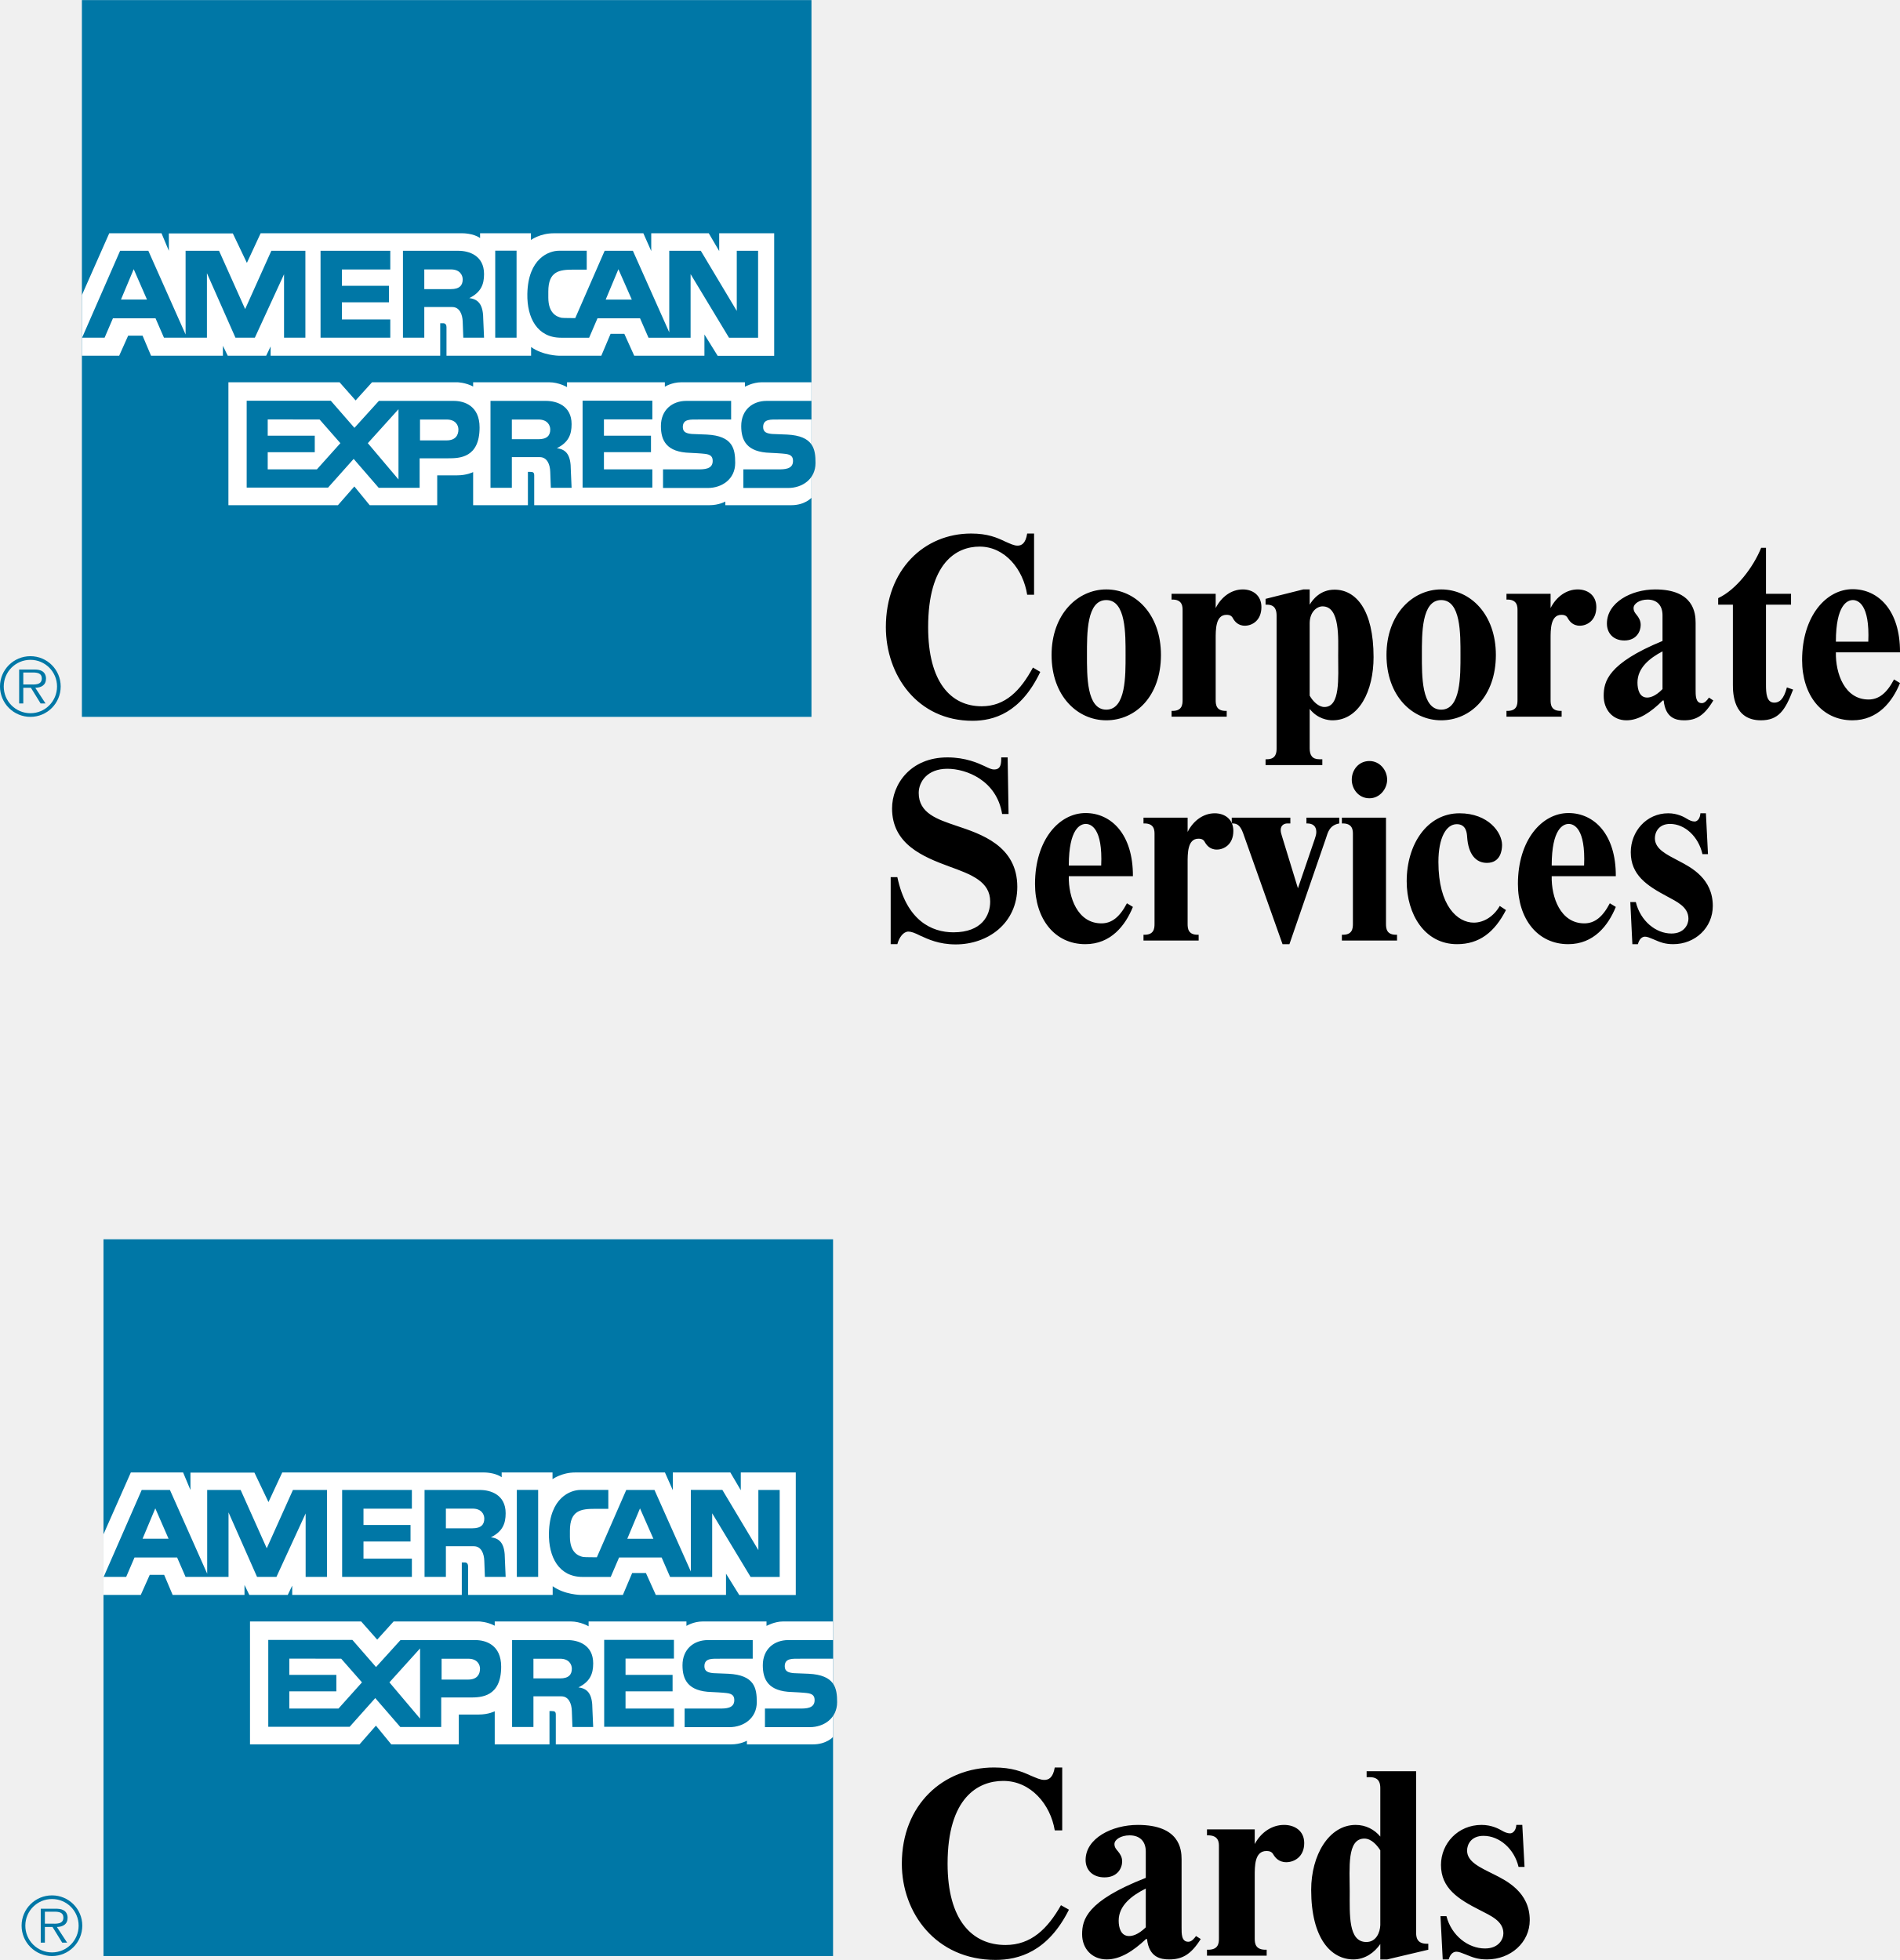
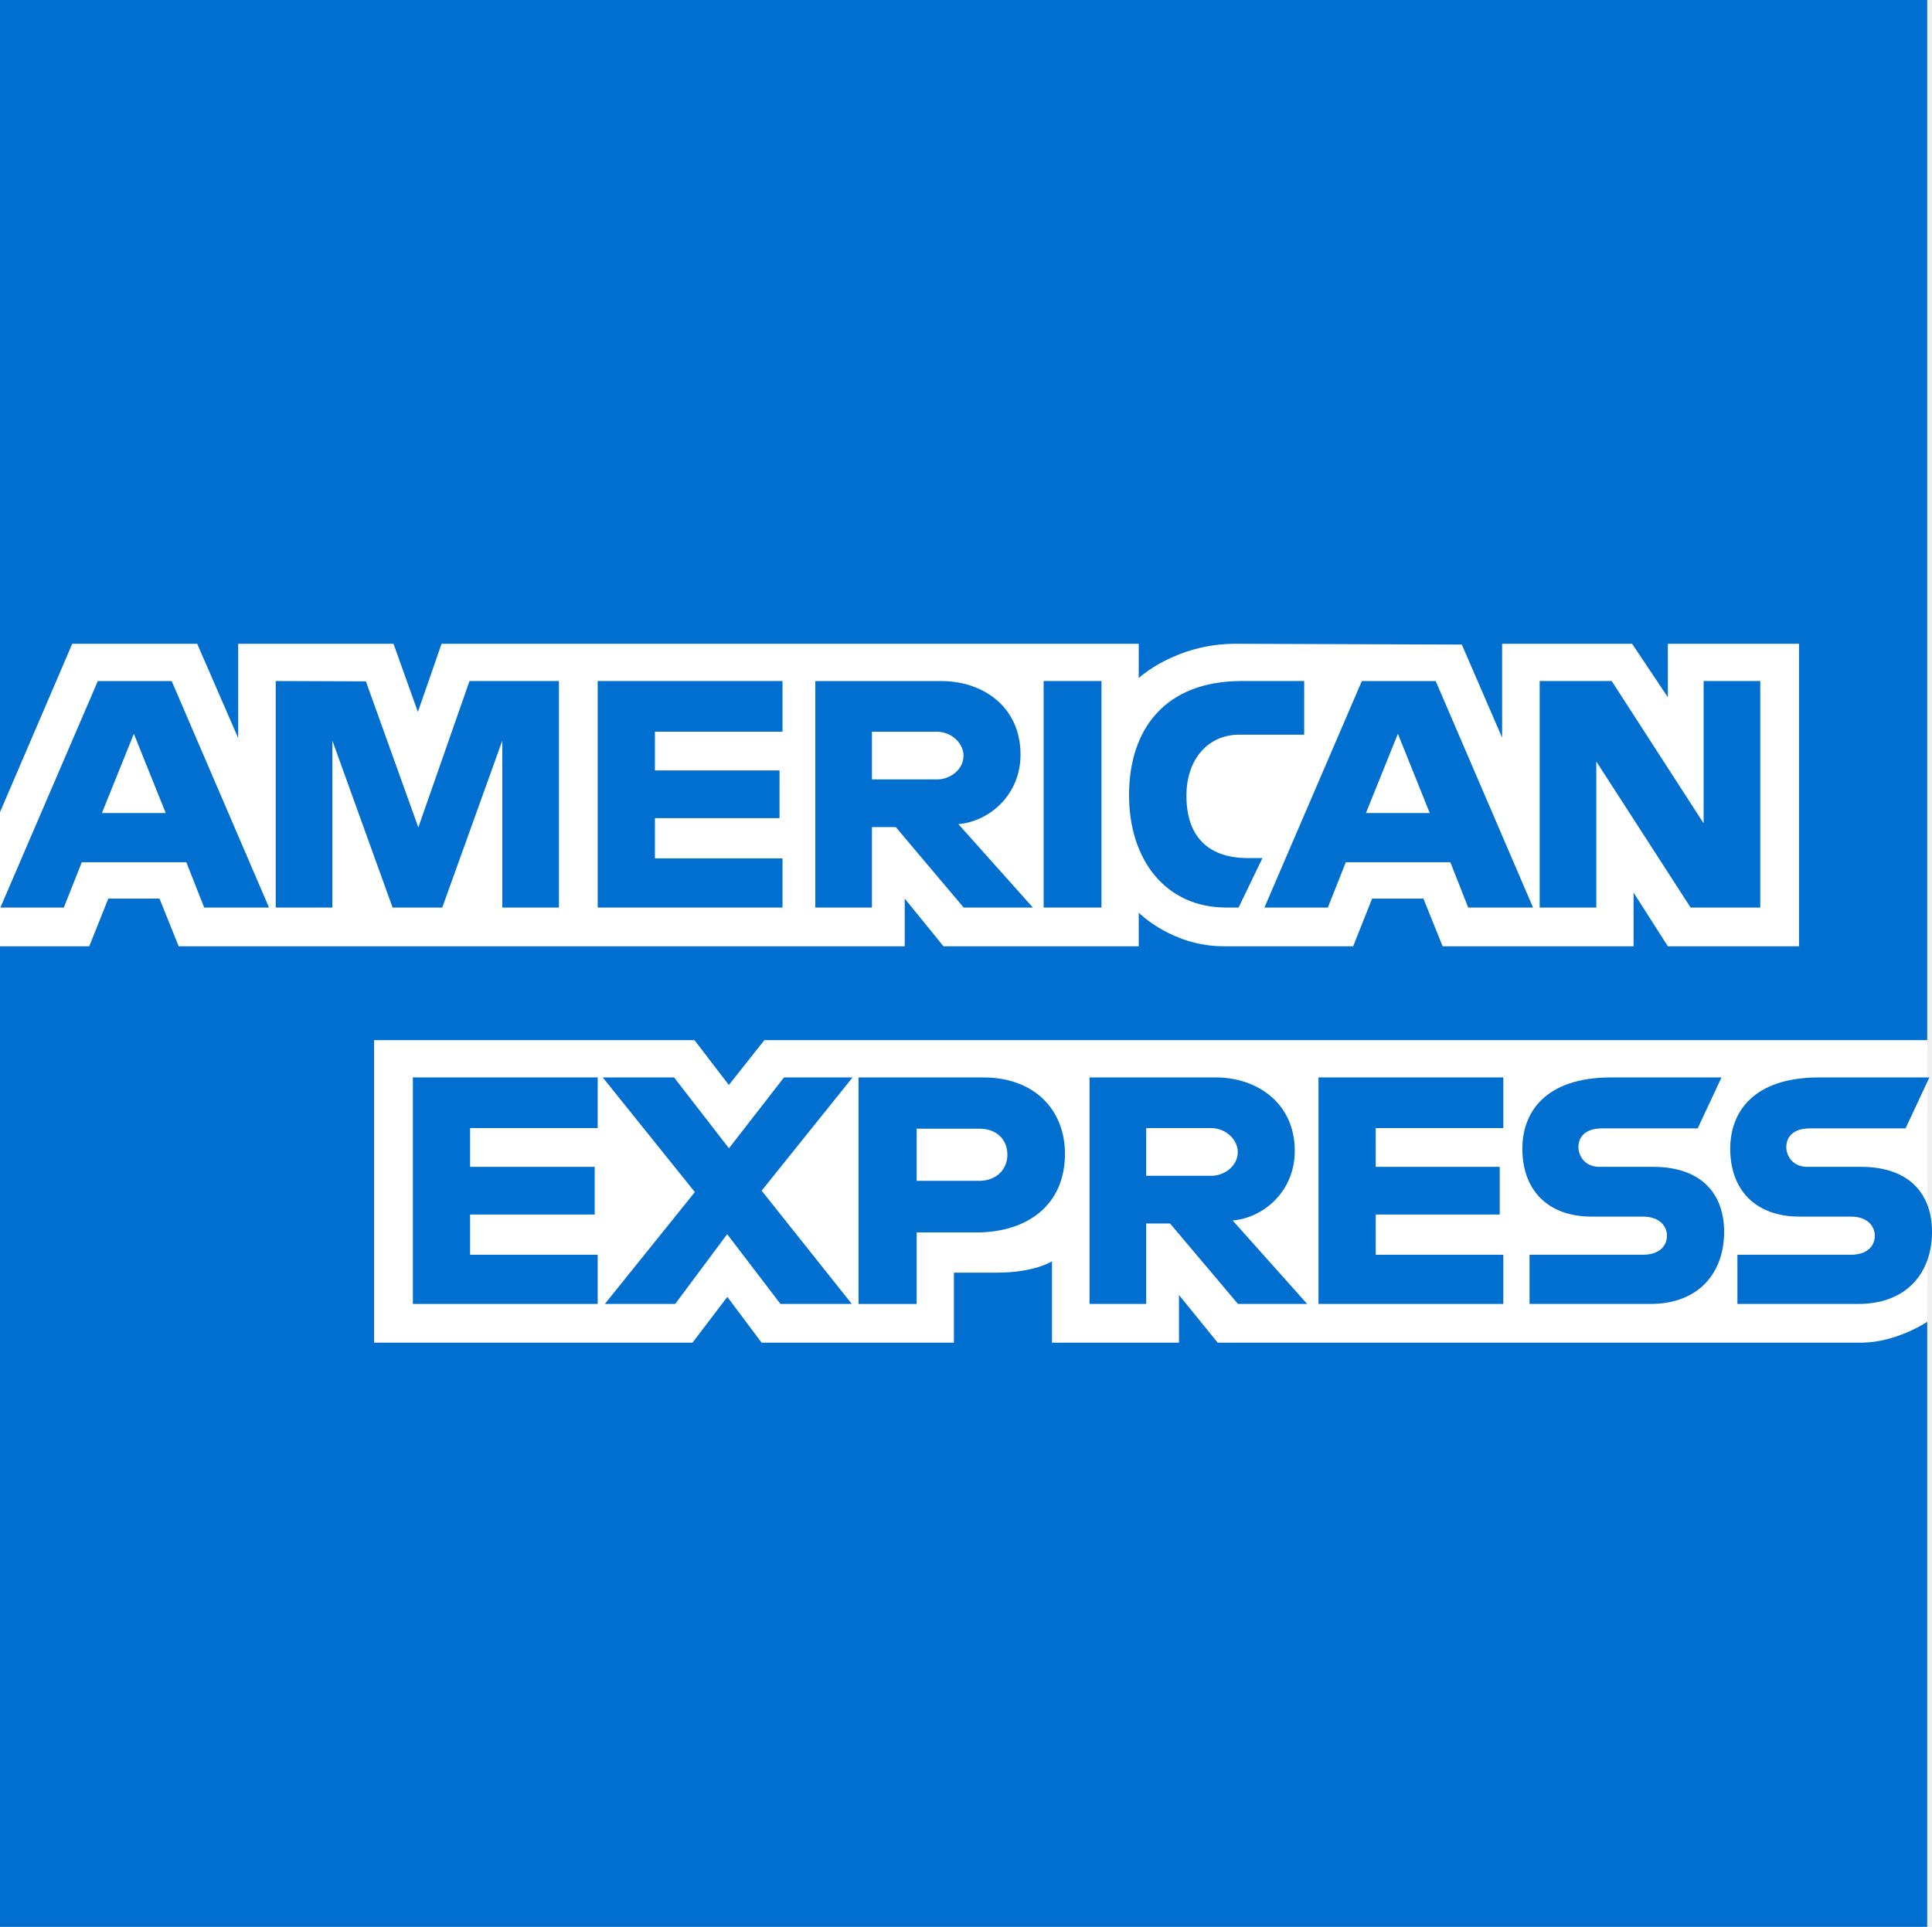
- <svg xmlns="http://www.w3.org/2000/svg" width="2423" height="2500" viewBox="0 0 523.865 540.463">
-   <g fill-rule="evenodd" clip-rule="evenodd">
-     <path d="M285.112 163.989h-1.9c-1.077-6.938-6.083-13.277-13.115-13.277-6.399 0-14.192 4.47-14.192 22.217 0 15.078 6.209 21.816 14.763 21.816 6.526 0 10.708-4.337 14.129-10.675l2.027 1.201c-5.386 11.342-12.861 13.477-18.69 13.477-15.206 0-23.886-12.609-23.886-25.819 0-15.879 10.581-25.82 23.505-25.82 4.562 0 7.16 1.134 9.377 2.202 1.395.6 2.408 1.134 3.422 1.134 1.077 0 2.218-.534 2.661-3.335h1.9v16.879h-.001zM289.938 180.602c0-11.275 7.223-18.081 15.079-18.081 8.047 0 15.079 6.872 15.079 18.081 0 11.342-6.97 18.014-15.079 18.014-7.919-.001-15.079-6.673-15.079-18.014zm20.402 0c0-5.805.127-15.145-5.322-15.145s-5.322 9.34-5.322 15.145c0 5.671-.127 15.078 5.322 15.078s5.322-9.408 5.322-15.078zM323.021 196.013c2.914.133 3.041-1.734 3.041-3.002v-24.685c0-.935.063-3.136-3.041-3.002v-1.601h12.165v3.936c1.584-3.136 4.371-5.137 7.476-5.137 2.725 0 5.132 1.601 5.132 4.87 0 3.736-2.598 5.138-4.562 5.138-2.027 0-2.851-1.401-3.104-1.734-.443-.868-.823-1.268-1.964-1.268-3.041 0-2.978 4.136-2.978 6.738v16.746c0 1.268.127 3.136 3.041 3.002v1.601h-15.206v-1.602zM361.103 162.521v4.203c.823-1.401 2.914-4.136 6.843-4.136 5.892 0 10.771 5.538 10.771 18.614 0 9.341-3.992 17.414-11.341 17.414-1.141 0-4.056-.333-6.272-3.136v10.875c0 1.868.696 3.002 2.661 3.002h.823v1.601h-15.649v-1.601h.38c2.534 0 2.661-1.868 2.661-3.002v-36.561c0-1.334-.253-3.069-2.661-3.069h-.38v-1.601l10.391-2.602h1.773v-.001zm0 29.289c.887 1.602 2.471 3.136 4.055 3.136 4.435 0 3.802-7.873 3.802-14.211 0-4.67.569-13.543-4.309-13.543-1.521 0-3.485 1.468-3.548 4.537v20.081zM382.28 180.602c0-11.275 7.224-18.081 15.08-18.081 8.046 0 15.079 6.872 15.079 18.081 0 11.342-6.97 18.014-15.079 18.014-7.92-.001-15.08-6.673-15.08-18.014zm20.402 0c0-5.805.127-15.145-5.321-15.145-5.449 0-5.322 9.34-5.322 15.145 0 5.671-.127 15.078 5.322 15.078 5.448 0 5.321-9.408 5.321-15.078zM415.362 196.013c2.915.133 3.042-1.734 3.042-3.002v-24.685c0-.935.062-3.136-3.042-3.002v-1.601h12.165v3.936c1.584-3.136 4.372-5.137 7.477-5.137 2.725 0 5.132 1.601 5.132 4.87 0 3.736-2.598 5.138-4.562 5.138-2.027 0-2.852-1.401-3.104-1.734-.443-.868-.823-1.268-1.964-1.268-3.041 0-2.979 4.136-2.979 6.738v16.746c0 1.268.127 3.136 3.041 3.002v1.601h-15.206v-1.602zM472.389 193.145c-2.534 4.27-4.814 5.471-8.046 5.471-2.154 0-5.133-.534-5.64-5.471h-.253c-3.295 3.269-6.589 5.471-10.011 5.471-3.802 0-6.272-2.936-6.272-6.738 0-3.937 1.141-8.94 16.22-15.145v-7.072c0-2.802-1.584-4.336-4.118-4.336-2.218 0-3.865 1.134-3.865 2.335 0 .868.443 1.401.888 1.935.57.733 1.077 1.534 1.077 2.735 0 1.734-1.142 4.27-4.499 4.27-3.041 0-4.815-2.001-4.815-4.67 0-5.805 6.716-9.407 13.306-9.407 10.645 0 11.151 6.538 11.151 9.207v18.281c0 1.668-.063 3.87 1.71 3.87.824 0 1.458-.801 1.964-1.534l1.203.798zm-14.002-13.544c-3.548 1.868-6.906 4.537-6.906 8.606 0 1.935.57 4.137 2.661 4.137.761 0 2.218-.268 4.245-2.335v-10.408zM473.736 164.922c5.006-2.334 9.693-8.539 11.848-13.877h1.331v12.677h6.906v3.002h-6.906v22.083c0 2.269.127 4.937 2.28 4.937 1.331 0 2.598-.8 3.485-4.203l1.71.601c-2.153 5.671-3.991 8.473-8.869 8.473-7.604 0-7.73-7.472-7.73-9.808v-22.083h-4.055v-1.802zM523.864 188.341c-2.091 5.137-6.083 10.274-13.115 10.274-8.49 0-13.876-7.005-13.876-16.613 0-12.143 6.653-19.548 13.939-19.548 7.033 0 13.115 5.805 13.052 17.414h-17.677c-.127 5.804 2.407 13.01 8.996 13.01 2.788 0 5.006-1.668 7.033-5.538l1.648 1.001zm-8.743-11.409c.443-10.342-2.852-11.476-4.245-11.476-1.458 0-4.688 1.201-4.688 11.476h8.933zM278.08 224.456h-1.774c-1.521-9.34-9.947-12.476-15.079-12.476-5.639 0-7.92 3.669-7.92 6.672 0 5.604 5.132 7.272 10.454 9.073 6.526 2.202 16.727 5.404 16.727 16.813 0 10.074-8.109 15.878-16.979 15.878-4.688 0-7.667-1.468-9.758-2.402-1.583-.801-2.534-1.134-3.294-1.134-1.331 0-2.535 1.534-3.041 3.469h-1.837V241.87h1.837c2.534 12.009 9.503 15.212 15.459 15.212 7.856 0 10.138-4.671 10.138-8.474 0-5.537-5.195-7.473-11.278-9.674-7.223-2.669-15.776-6.138-15.776-16.012 0-6.605 5.005-14.078 15.27-14.078 5.006 0 8.49 1.601 10.074 2.335 1.394.667 2.091 1.001 2.787 1.001 1.584 0 1.965-1.067 1.965-2.936v-.4h1.773l.252 15.612zM312.364 250.076c-2.091 5.138-6.082 10.275-13.115 10.275-8.489 0-13.875-7.005-13.875-16.613 0-12.143 6.652-19.549 13.938-19.549 7.033 0 13.115 5.805 13.052 17.414h-17.677c-.127 5.804 2.408 13.01 8.997 13.01 2.788 0 5.005-1.668 7.032-5.538l1.648 1.001zm-8.743-11.409c.443-10.341-2.852-11.475-4.245-11.475-1.457 0-4.688 1.201-4.688 11.475h8.933zM315.283 257.749c2.915.133 3.042-1.735 3.042-3.002v-24.686c0-.934.063-3.136-3.042-3.002v-1.601h12.166v3.936c1.583-3.136 4.371-5.137 7.476-5.137 2.725 0 5.132 1.601 5.132 4.87 0 3.736-2.598 5.137-4.562 5.137-2.027 0-2.851-1.401-3.104-1.735-.443-.867-.824-1.268-1.964-1.268-3.041 0-2.978 4.137-2.978 6.739v16.746c0 1.268.126 3.136 3.041 3.002v1.601h-15.207v-1.6z" />
-     <path d="M355.773 225.457v1.601h-.823c-.824 0-1.838.467-1.838 1.802 0 .667.19 1.134.317 1.601l4.435 14.478 4.625-13.543c.19-.667.443-1.201.443-2.002 0-1.668-1.077-2.335-2.471-2.335h-.254v-1.601h9.061v1.601c-2.725.467-3.168 2.535-3.675 4.07l-10.073 29.222h-1.901l-10.897-30.69c-.823-2.268-1.837-2.602-2.851-2.602h-.254v-1.601h16.156v-.001zM369.98 257.749c2.914.133 3.041-1.735 3.041-3.002v-24.686c0-.934.063-3.136-3.041-3.002v-1.601h12.165v29.289c0 1.268.127 3.136 3.041 3.002v1.601H369.98v-1.601zm7.604-47.904c2.851 0 4.878 2.535 4.878 5.137 0 2.535-2.027 5.137-4.878 5.137-3.042 0-4.879-2.602-4.879-5.137 0-2.602 1.837-5.137 4.879-5.137zM415.222 250.943c-3.168 6.139-7.35 9.408-13.495 9.408-8.934 0-13.876-8.273-13.876-17.347 0-10.208 5.64-18.747 14.573-18.747 7.92 0 11.721 5.271 11.721 8.74 0 1.401-.38 4.937-4.182 4.937-2.978 0-5.132-2.269-5.449-7.206-.062-1-.253-3.469-2.851-3.469-2.914 0-5.068 3.736-5.068 10.408 0 12.209 5.321 16.746 9.757 16.746 2.788 0 5.512-1.734 7.159-4.604l1.711 1.134zM445.509 250.076c-2.091 5.138-6.082 10.275-13.114 10.275-8.49 0-13.876-7.005-13.876-16.613 0-12.143 6.652-19.549 13.938-19.549 7.033 0 13.115 5.805 13.052 17.414h-17.677c-.127 5.804 2.408 13.01 8.997 13.01 2.788 0 5.005-1.668 7.032-5.538l1.648 1.001zm-8.743-11.409c.443-10.341-2.852-11.475-4.245-11.475-1.457 0-4.688 1.201-4.688 11.475h8.933zM451.026 248.742c1.267 5.204 5.512 8.673 9.82 8.673 3.548 0 4.688-2.536 4.688-4.07 0-3.336-3.295-4.737-5.956-6.205-5.512-2.936-9.946-5.871-9.946-12.143 0-5.738 4.308-10.741 10.326-10.741 2.598 0 4.436 1.067 5.196 1.534.634.4 1.394.734 2.091.734.76 0 1.521-.868 1.584-2.269h1.521l.57 11.275h-1.52c-1.077-4.804-4.815-8.34-8.934-8.34-3.168 0-4.182 2.335-4.182 3.937 0 3.002 3.168 4.47 6.716 6.338 3.295 1.734 9.25 4.803 9.25 12.343 0 6.004-4.878 10.542-10.897 10.542-2.344 0-3.611-.534-5.448-1.334-1.141-.467-1.711-.734-2.345-.734-.697 0-1.521.467-1.964 2.069h-1.521l-.57-11.609h1.521z" />
-     <path fill="#0077a6" d="M22.582 0v197.665h201.153V0H22.582z" />
-     <path d="M74.614 98.074v-2.557l-1.225 2.557H62.791l-1.331-2.743v2.743H41.647l-2.343-5.539h-3.967l-2.477 5.539H22.582V81.351l7.536-17.043h14.415l2.023 4.829v-4.793h17.637l3.879 8.13 3.79-8.166h55.672s2.92-.035 4.838 1.314l-.009-1.314h14.025v1.847s2.521-1.847 6.249-1.847h24.747l2.175 4.9v-4.9h15.862l2.876 4.9v-4.9h15.161v33.801H197.88l-3.657-5.894v5.858h-19.359l-2.725-6.036h-3.791l-2.556 6.036h-11.717s-4.367-.054-7.643-2.396v2.396h-23.326v-7.882c0-1.145-.879-1.065-.879-1.065h-.852v8.947H74.614v.001zM62.978 105.396h30.649l4.421 5.006 4.526-5.006h23.566s2.21.053 4.314 1.171v-1.171h20.983c2.663 0 4.9 1.332 4.9 1.332v-1.332h26.975v1.225s1.917-1.225 4.5-1.225h17.575v1.225s2.21-1.225 4.554-1.225h13.794v31.848s-1.811 2.05-5.565 2.05h-18.188v-1.012s-1.731 1.012-4.367 1.012h-48.322v-8.228c0-.812-.355-.959-1.074-.959h-.666v9.187h-15.099v-9.134s-1.677.905-4.474.905h-5.432v8.229h-18.613l-4.234-5.166-4.526 5.166H62.978v-33.898z" fill="#fff" />
-     <path d="M8.388 180.933c-4.643 0-8.388 3.746-8.388 8.344a8.375 8.375 0 0 0 8.388 8.388c4.624 0 8.347-3.746 8.347-8.388a8.342 8.342 0 0 0-8.347-8.344zm.001 15.726a7.351 7.351 0 0 1-7.358-7.382c0-4.053 3.284-7.338 7.358-7.338a7.339 7.339 0 0 1 7.338 7.338c0 4.096-3.286 7.382-7.338 7.382z" fill="#0077a6" />
-     <path d="M12.686 187.086c0-.789-.351-1.62-1.052-2.015-.701-.416-1.489-.459-2.278-.459H5.282v9.353h1.139v-4.316h2.104l2.672 4.316h1.356l-2.824-4.316c1.663-.043 2.957-.723 2.957-2.563zm-4.512 1.655H6.421v-3.308h2.672c1.16 0 2.433.174 2.433 1.62-.001 1.905-2.039 1.688-3.352 1.688zM160.631 110.477h19.232v5.16h-13.346v4.494h12.972v4.544h-12.972v4.738h13.346v5.026h-19.232v-23.962zM217.02 119.815c7.231.37 7.835 3.979 7.835 7.832 0 4.491-3.691 6.899-7.542 6.899h-12.356v-5.134h9.628c1.632 0 4.064 0 4.064-2.302 0-1.096-.427-1.792-2.166-1.976-.773-.109-3.635-.27-4.064-.278-6.532-.172-8.052-3.419-8.052-7.374 0-4.494 3.155-6.953 7.01-6.953h12.356v5.137h-9.042c-2.059.023-4.277-.243-4.277 2.083 0 1.472 1.096 1.765 2.485 1.902.483.001 3.691.167 4.121.164zM194.872 119.815c7.231.37 7.836 3.979 7.836 7.832 0 4.491-3.691 6.899-7.542 6.899H182.81v-5.134h9.628c1.632 0 4.067 0 4.067-2.302 0-1.096-.43-1.792-2.168-1.976-.776-.109-3.638-.27-4.064-.278-6.532-.172-8.049-3.419-8.049-7.374 0-4.494 3.155-6.953 7.006-6.953h12.356v5.137h-9.039c-2.062.023-4.281-.243-4.281 2.083 0 1.472 1.096 1.765 2.488 1.902.48.001 3.688.167 4.118.164zM125.113 110.53h-20.648l-6.74 7.436-6.523-7.488H68.013v23.963h22.44l7.059-7.916 6.9 7.969h11.287v-8.132h7.916c3.051 0 8.615-.104 8.615-8.505-.001-5.991-4.229-7.327-7.117-7.327zm-37.737 18.883H73.814v-4.737h12.973v-4.544H73.814v-4.494l14.309.029 5.727 6.523-6.474 7.223zm22.493 2.778l-8.452-10.001 8.452-9.361v19.362zm13.264-10.767h-7.329v-5.753h7.353c2.462 0 3.238 1.579 3.238 2.755 0 1.606-.857 2.998-3.262 2.998zM153.532 123.583c3.211-1.605 4.067-3.744 4.067-6.636 0-5.131-4.171-6.417-7.062-6.417h-15.298v23.963h5.886v-8.452h7.702c2.033 0 2.835 2.032 2.886 4.064l.16 4.387h5.727l-.216-4.92c-.001-3.854-1.067-5.67-3.852-5.989zm-5.08-2.483h-7.326v-5.43h7.353c2.462 0 3.235 1.579 3.235 2.755-.001 1.606-.854 2.675-3.262 2.675zM142.427 93.1V69.11h-5.884V93.1h5.884zM88.381 69.137h19.228v5.16H94.267v4.495h12.969v4.546H94.267v4.735h13.342V93.1H88.381V69.137zM129.395 82.186c3.211-1.603 4.067-3.741 4.067-6.633 0-5.134-4.174-6.416-7.062-6.416h-15.298V93.1h5.883v-8.452h7.703c2.035 0 2.835 2.032 2.888 4.064l.163 4.387h5.723l-.213-4.923c0-3.851-1.072-5.667-3.854-5.99zm-5.081-2.479h-7.329v-5.43h7.356c2.458 0 3.235 1.579 3.235 2.755 0 1.605-.853 2.675-3.262 2.675zM74.812 69.137l-7.22 16.073-7.196-16.073h-9.225v23.08L40.9 69.137h-7.785L22.632 93.1h6.207l2.298-5.35H42.88l2.328 5.35h11.846V75.313L64.917 93.1h5.35l8.049-17.49V93.1H84.2V69.137h-9.388zM33.356 82.578l3.51-8.375 3.656 8.375h-7.166zM203.141 69.125v16.592l-9.921-16.592h-8.694v22.502l-10.028-22.49h-7.785l-8.102 18.559s-3.424 0-3.771-.08c-1.419-.293-3.632-1.294-3.659-5.519v-1.739c0-5.617 3.048-6.026 6.956-6.026h3.635v-5.208h-7.682c-2.675 0-8.493 2.044-8.691 11.885-.133 6.633 2.755 12.101 9.278 12.101h7.759l2.298-5.35h11.74l2.329 5.35h11.606V75.565L201 93.111h8.021V69.125h-5.88zM167.002 82.59l3.504-8.375 3.691 8.375h-7.195zM28.535 341.732v197.666h201.153V341.732H28.535z" fill="#0077a6" />
-     <path d="M80.568 439.807v-2.557l-1.225 2.557H68.744l-1.331-2.742v2.742H47.602l-2.344-5.539H41.29l-2.476 5.539H28.535v-16.723l7.536-17.043h14.415l2.024 4.83v-4.795h17.637l3.879 8.131 3.791-8.166h55.672s2.92-.035 4.837 1.314l-.009-1.314h14.024v1.848s2.521-1.848 6.249-1.848h24.747l2.175 4.9v-4.9h15.862l2.875 4.9v-4.9h15.161v33.801h-15.578l-3.657-5.893v5.857h-19.358l-2.725-6.035h-3.791l-2.557 6.035h-11.716s-4.367-.053-7.642-2.396v2.396h-23.327v-7.883c0-1.145-.879-1.064-.879-1.064h-.852v8.947h-46.76v.001zM68.931 447.129h30.65l4.42 5.006 4.527-5.006h23.566s2.21.055 4.314 1.172v-1.172h20.983c2.662 0 4.9 1.332 4.9 1.332v-1.332h26.975v1.227s1.917-1.227 4.5-1.227h17.575v1.227s2.21-1.227 4.553-1.227h13.793v31.85s-1.811 2.049-5.565 2.049h-18.188v-1.012s-1.73 1.012-4.367 1.012h-48.322v-8.227c0-.813-.354-.959-1.074-.959h-.666v9.186h-15.099v-9.133s-1.678.904-4.474.904H126.5v8.229h-18.614l-4.234-5.166-4.527 5.166H68.931v-33.899z" fill="#fff" />
-     <path d="M14.342 522.666c-4.643 0-8.388 3.744-8.388 8.344a8.376 8.376 0 0 0 8.388 8.389c4.623 0 8.347-3.746 8.347-8.389a8.343 8.343 0 0 0-8.347-8.344zm0 15.727a7.352 7.352 0 0 1-7.358-7.383c0-4.053 3.284-7.338 7.358-7.338a7.338 7.338 0 0 1 7.339 7.338c0 4.095-3.286 7.383-7.339 7.383z" fill="#0077a6" />
-     <path d="M18.639 528.82c0-.789-.351-1.621-1.052-2.016-.701-.416-1.49-.459-2.278-.459h-4.074v9.354h1.139v-4.316h2.104l2.671 4.316h1.357l-2.824-4.316c1.664-.045 2.957-.723 2.957-2.563zm-4.512 1.655h-1.752v-3.309h2.671c1.161 0 2.433.176 2.433 1.621 0 1.904-2.039 1.688-3.352 1.688zM166.584 452.211h19.232v5.16h-13.345v4.494h12.972v4.543h-12.972v4.738h13.345v5.028h-19.232v-23.963zM222.974 461.549c7.231.369 7.835 3.977 7.835 7.832 0 4.49-3.691 6.898-7.542 6.898h-12.356v-5.133h9.628c1.632 0 4.064 0 4.064-2.303 0-1.096-.426-1.791-2.165-1.975-.773-.109-3.635-.27-4.064-.279-6.532-.172-8.052-3.418-8.052-7.373 0-4.494 3.155-6.953 7.009-6.953h12.356v5.137h-9.042c-2.059.023-4.278-.242-4.278 2.082 0 1.473 1.096 1.766 2.485 1.902.483.001 3.692.167 4.122.165zM200.825 461.549c7.231.369 7.836 3.977 7.836 7.832 0 4.49-3.691 6.898-7.542 6.898h-12.356v-5.133h9.628c1.632 0 4.067 0 4.067-2.303 0-1.096-.43-1.791-2.169-1.975-.776-.109-3.638-.27-4.064-.279-6.532-.172-8.049-3.418-8.049-7.373 0-4.494 3.155-6.953 7.006-6.953h12.356v5.137H198.5c-2.062.023-4.281-.242-4.281 2.082 0 1.473 1.096 1.766 2.489 1.902.48.001 3.688.167 4.117.165zM131.066 452.264h-20.648l-6.739 7.436-6.523-7.488h-23.19v23.963h22.44l7.059-7.916 6.899 7.969h11.287v-8.133h7.915c3.052 0 8.615-.104 8.615-8.504.002-5.991-4.226-7.327-7.115-7.327zM93.33 471.146H79.768v-4.738H92.74v-4.543H79.768v-4.494l14.309.029 5.726 6.523-6.473 7.223zm22.492 2.778l-8.452-10 8.452-9.361v19.361zm13.264-10.768h-7.329v-5.752h7.353c2.461 0 3.238 1.578 3.238 2.756 0 1.606-.856 2.996-3.262 2.996zM159.486 465.316c3.211-1.605 4.067-3.744 4.067-6.637 0-5.131-4.171-6.416-7.062-6.416h-15.298v23.963h5.886v-8.451h7.702c2.032 0 2.835 2.031 2.886 4.064l.16 4.387h5.726l-.216-4.92c0-3.855-1.066-5.671-3.851-5.99zm-5.081-2.482h-7.326v-5.43h7.353c2.462 0 3.235 1.578 3.235 2.754 0 1.606-.854 2.676-3.262 2.676zM148.38 434.832v-23.988h-5.883v23.988h5.883zM94.334 410.869h19.229v5.162H100.22v4.494h12.969v4.547H100.22v4.735h13.343v5.027H94.334v-23.965zM135.349 423.92c3.211-1.604 4.067-3.742 4.067-6.633 0-5.135-4.174-6.418-7.062-6.418h-15.298v23.965h5.884v-8.453h7.702c2.035 0 2.835 2.033 2.888 4.064l.163 4.389h5.724l-.213-4.924c-.001-3.851-1.074-5.668-3.855-5.99zm-5.081-2.481h-7.329v-5.43h7.355c2.458 0 3.235 1.578 3.235 2.756.001 1.606-.852 2.674-3.261 2.674zM80.765 410.869l-7.219 16.074-7.195-16.074h-9.226v23.08l-10.271-23.08h-7.785l-10.484 23.965h6.206l2.299-5.352h11.743l2.329 5.352h11.847v-17.787l7.862 17.787h5.35l8.048-17.492v17.492h5.884v-23.965h-9.388zM39.31 424.312l3.51-8.375 3.656 8.375H39.31zM209.094 410.857v16.594l-9.921-16.594h-8.694v22.504l-10.028-22.492h-7.785l-8.102 18.561s-3.425 0-3.771-.08c-1.419-.293-3.632-1.295-3.658-5.52v-1.738c0-5.617 3.048-6.025 6.955-6.025h3.635v-5.209h-7.681c-2.675 0-8.494 2.045-8.692 11.887-.133 6.633 2.755 12.102 9.278 12.102h7.759l2.299-5.352h11.74l2.328 5.352h11.606V417.3l10.591 17.547h8.022v-23.988h-5.881v-.002zm-36.139 13.467l3.505-8.375 3.691 8.375h-7.196z" fill="#0077a6" />
-     <path d="M292.873 504.742h-2.057c-1.166-7.129-6.582-13.643-14.192-13.643-6.924 0-15.357 4.594-15.357 22.83 0 15.496 6.719 22.42 15.975 22.42 7.062 0 11.587-4.457 15.289-10.971l2.194 1.234c-5.828 11.656-13.918 13.85-20.226 13.85-16.455 0-25.847-12.957-25.847-26.533 0-16.316 11.449-26.533 25.436-26.533 4.936 0 7.747 1.166 10.146 2.264 1.509.617 2.605 1.166 3.702 1.166 1.166 0 2.399-.549 2.88-3.43h2.057v17.346zM331.063 534.703c-2.742 4.389-5.21 5.623-8.707 5.623-2.331 0-5.554-.549-6.102-5.623h-.274c-3.565 3.361-7.13 5.623-10.832 5.623-4.114 0-6.788-3.018-6.788-6.926 0-4.045 1.234-9.186 17.552-15.562v-7.268c0-2.879-1.715-4.457-4.457-4.457-2.399 0-4.182 1.166-4.182 2.4 0 .891.479 1.439.96 1.988.617.754 1.165 1.576 1.165 2.811 0 1.783-1.234 4.389-4.867 4.389-3.291 0-5.211-2.057-5.211-4.799 0-5.965 7.268-9.668 14.397-9.668 11.519 0 12.067 6.719 12.067 9.461v18.785c0 1.715-.069 3.979 1.851 3.979.892 0 1.577-.824 2.126-1.578l1.302.822zm-15.151-13.918c-3.84 1.92-7.473 4.662-7.473 8.846 0 1.988.616 4.25 2.879 4.25.822 0 2.399-.273 4.594-2.4v-10.696zM332.79 537.652c3.153.137 3.291-1.783 3.291-3.086v-25.367c0-.959.068-3.223-3.291-3.086v-1.645h13.163v4.045c1.715-3.223 4.731-5.279 8.091-5.279 2.947 0 5.553 1.646 5.553 5.006 0 3.838-2.811 5.279-4.937 5.279-2.193 0-3.085-1.441-3.359-1.783-.479-.891-.891-1.303-2.125-1.303-3.291 0-3.223 4.25-3.223 6.924v17.209c0 1.303.138 3.223 3.291 3.086v1.645H332.79v-1.645zM380.575 540.326v-4.25c-1.577 2.33-4.183 4.25-7.404 4.25-6.171 0-11.655-5.76-11.655-19.197 0-9.529 4.867-17.895 12.272-17.895 2.811 0 5.21 1.303 6.787 3.223v-13.301c0-1.166-.137-3.086-2.88-3.086h-.891v-1.645h13.644v44.428c0 1.232.137 3.152 2.948 3.152h.411v1.646l-11.312 2.674h-1.92v.001zm0-30.097c-.754-1.166-2.331-3.223-4.388-3.223-4.868 0-4.045 8.09-4.045 14.604 0 6.443-.412 13.918 4.594 13.918 2.674 0 3.771-2.605 3.839-4.662v-20.637zM398.812 528.396c1.371 5.348 5.965 8.912 10.627 8.912 3.84 0 5.073-2.605 5.073-4.182 0-3.428-3.564-4.867-6.444-6.375-5.965-3.018-10.764-6.035-10.764-12.479 0-5.896 4.662-11.039 11.175-11.039 2.812 0 4.8 1.098 5.622 1.578.686.41 1.509.754 2.263.754.822 0 1.646-.893 1.714-2.332h1.646l.617 11.588h-1.646c-1.166-4.938-5.211-8.57-9.667-8.57-3.429 0-4.525 2.398-4.525 4.045 0 3.084 3.428 4.594 7.268 6.514 3.565 1.781 10.01 4.936 10.01 12.684 0 6.17-5.279 10.832-11.792 10.832-2.537 0-3.908-.549-5.896-1.371-1.234-.48-1.852-.754-2.537-.754-.754 0-1.646.479-2.125 2.125h-1.646l-.617-11.93h1.644z" />
+ <svg xmlns="http://www.w3.org/2000/svg" width="1000" height="997.517" id="svg2" version="1.1">
+   <defs id="defs4" />
+   <g id="layer1" transform="translate(-55.5,-1002.345)">
+     <path id="path3078" d="m 55.5,1002.345 997.517,0 0,538.489 -49.374,77.147 49.374,68.661 0,313.219 -997.517,0 0,-507.63 L 86.359,1456.744 55.5,1422.799 Z" style="fill:#016fd0;fill-opacity:1;stroke:none" />
+     <path id="path3082" d="m 249.14,1697.444 0,-156.609 165.82,0 17.791,23.192 18.379,-23.192 601.887,0 0,145.809 c 0,0 -15.74,10.644 -33.945,10.801 l -333.277,0 -20.058,-24.687 0,24.687 -65.73,0 0,-42.142 c 0,0 -8.979,5.883 -28.39,5.883 l -22.373,0 0,36.259 -99.52,0 -17.765,-23.69 -18.038,23.69 z" style="fill:#ffffff;stroke:none" />
+     <path id="path3080" d="m 55.5,1422.799 37.393,-87.177 64.668,0 21.221,48.833 0,-48.833 80.388,0 12.633,35.295 12.247,-35.295 360.857,0 0,17.744 c 0,0 18.97,-17.744 50.146,-17.744 l 117.085,0.409 20.855,48.194 0,-48.603 67.273,0 18.515,27.683 0,-27.683 67.89,0 0,156.609 -67.89,0 -17.744,-27.773 0,27.773 -98.838,0 -9.94,-24.687 -26.571,0 -9.778,24.687 -67.029,0 c -26.826,0 -43.974,-17.382 -43.974,-17.382 l 0,17.382 -101.063,0 -20.058,-24.687 0,24.687 -375.805,0 -9.933,-24.687 -26.486,0 -9.863,24.687 -46.199,0 z" style="fill:#ffffff;stroke:none" />
+     <path id="path3046" d="m 106.128,1354.929 -50.435,117.264 32.836,0 9.306,-23.482 54.1,0 9.258,23.482 33.559,0 -50.387,-117.264 -38.236,0 z m 18.66,27.291 16.49,41.033 -33.029,0 16.538,-41.033 z" style="fill:#016fd0;fill-opacity:1;stroke:none" />
+     <path id="path3048" d="m 198.223,1472.174 0,-117.264 46.662,0.173 27.14,75.605 26.49,-75.778 46.288,0 0,117.264 -29.316,0 0,-86.405 -31.076,86.405 -25.71,0 -31.162,-86.405 0,86.405 z" style="fill:#016fd0;fill-opacity:1;stroke:none" />
+     <path id="path3050" d="m 364.861,1472.174 0,-117.264 95.663,0 0,26.23 -66.038,0 0,20.058 64.495,0 0,24.687 -64.495,0 0,20.83 66.038,0 0,25.459 z" style="fill:#016fd0;fill-opacity:1;stroke:none" />
+     <path id="path3052" d="m 477.497,1354.929 0,117.264 29.316,0 0,-41.66 12.344,0 35.15,41.66 35.825,0 -38.574,-43.203 c 15.831,-1.336 32.161,-14.923 32.161,-36.018 0,-24.677 -19.368,-38.043 -40.985,-38.043 l -65.238,0 z m 29.316,26.23 33.511,0 c 8.039,0 13.887,6.288 13.887,12.344 0,7.79 -7.577,12.344 -13.453,12.344 l -33.945,0 0,-24.687 z" style="fill:#016fd0;fill-opacity:1;stroke:none" />
+     <path id="path3054" d="m 625.62,1472.174 -29.933,0 0,-117.264 29.933,0 z" style="fill:#016fd0;fill-opacity:1;stroke:none" />
+     <path id="path3056" d="m 696.595,1472.174 -6.461,0 c -31.262,0 -50.242,-24.629 -50.242,-58.15 0,-34.349 18.768,-59.114 58.246,-59.114 l 32.402,0 0,27.773 -33.587,0 c -16.026,0 -27.36,12.507 -27.36,31.631 0,22.71 12.96,32.248 31.63,32.248 l 7.715,0 z" style="fill:#016fd0;fill-opacity:1;stroke:none" />
+     <path style="fill:#016fd0;fill-opacity:1;stroke:none" d="m 760.387,1354.929 -50.435,117.264 32.836,0 9.306,-23.482 54.1,0 9.258,23.482 33.559,0 -50.387,-117.264 -38.236,0 z m 18.66,27.291 16.49,41.033 -33.029,0 16.538,-41.033 z" id="path3058" />
+     <path id="path3060" d="m 852.433,1472.174 0,-117.264 37.272,0 47.59,73.676 0,-73.676 29.316,0 0,117.264 -36.066,0 -48.796,-75.605 0,75.605 z" style="fill:#016fd0;fill-opacity:1;stroke:none" />
+     <path style="fill:#016fd0;fill-opacity:1;stroke:none" d="m 269.199,1677.386 0,-117.264 95.663,0 0,26.23 -66.038,0 0,20.058 64.495,0 0,24.687 -64.495,0 0,20.83 66.038,0 0,25.459 z" id="path3062" />
+     <path id="path3064" d="m 737.947,1677.386 0,-117.264 95.663,0 0,26.23 -66.038,0 0,20.058 64.187,0 0,24.687 -64.187,0 0,20.83 66.038,0 0,25.459 z" style="fill:#016fd0;fill-opacity:1;stroke:none" />
+     <path id="path3066" d="m 368.574,1677.386 46.578,-57.909 -47.687,-59.355 36.934,0 28.4,36.693 28.496,-36.693 35.488,0 -47.06,58.632 46.664,58.632 -36.929,0 -27.575,-36.115 -26.905,36.115 z" style="fill:#016fd0;fill-opacity:1;stroke:none" />
+     <path style="fill:#016fd0;fill-opacity:1;stroke:none" d="m 499.869,1560.141 0,117.264 30.088,0 0,-37.031 30.859,0 c 26.111,0 45.903,-13.852 45.903,-40.792 0,-22.316 -15.523,-39.442 -42.094,-39.442 l -64.756,0 z m 30.088,26.519 32.498,0 c 8.435,0 14.465,5.17 14.465,13.501 0,7.826 -5.999,13.501 -14.562,13.501 l -32.402,0 0,-27.002 z" id="path3068" />
+     <path style="fill:#016fd0;fill-opacity:1;stroke:none" d="m 619.448,1560.122 0,117.264 29.316,0 0,-41.66 12.344,0 35.15,41.66 35.825,0 -38.574,-43.203 c 15.831,-1.336 32.161,-14.923 32.161,-36.018 0,-24.676 -19.368,-38.043 -40.985,-38.043 l -65.238,0 z m 29.316,26.23 33.511,0 c 8.039,0 13.887,6.288 13.887,12.344 0,7.791 -7.577,12.344 -13.453,12.344 l -33.945,0 0,-24.687 z" id="path3072" />
+     <path id="path3074" d="m 847.187,1677.386 0,-25.459 58.671,0 c 8.681,0 12.44,-4.691 12.44,-9.836 0,-4.93 -3.747,-9.913 -12.44,-9.913 l -26.513,0 c -23.046,0 -35.88,-14.041 -35.88,-35.121 0,-18.802 11.753,-36.934 45.999,-36.934 l 57.089,0 -12.344,26.384 -49.374,0 c -9.438,0 -12.344,4.953 -12.344,9.682 0,4.861 3.59,10.222 10.801,10.222 l 27.773,0 c 25.69,0 36.838,14.572 36.838,33.656 0,20.516 -12.422,37.32 -38.236,37.32 z" style="fill:#016fd0;fill-opacity:1;stroke:none" />
+     <path style="fill:#016fd0;fill-opacity:1;stroke:none" d="m 954.784,1677.386 0,-25.459 58.671,0 c 8.681,0 12.44,-4.691 12.44,-9.836 0,-4.93 -3.747,-9.913 -12.44,-9.913 l -26.513,0 c -23.046,0 -35.88,-14.041 -35.88,-35.121 0,-18.802 11.753,-36.934 45.999,-36.934 l 57.089,0 -12.344,26.384 -49.374,0 c -9.438,0 -12.344,4.953 -12.344,9.682 0,4.861 3.59,10.222 10.801,10.222 l 27.773,0 c 25.69,0 36.838,14.572 36.838,33.656 0,20.516 -12.422,37.32 -38.236,37.32 z" id="path3076" />
  </g>
</svg>
